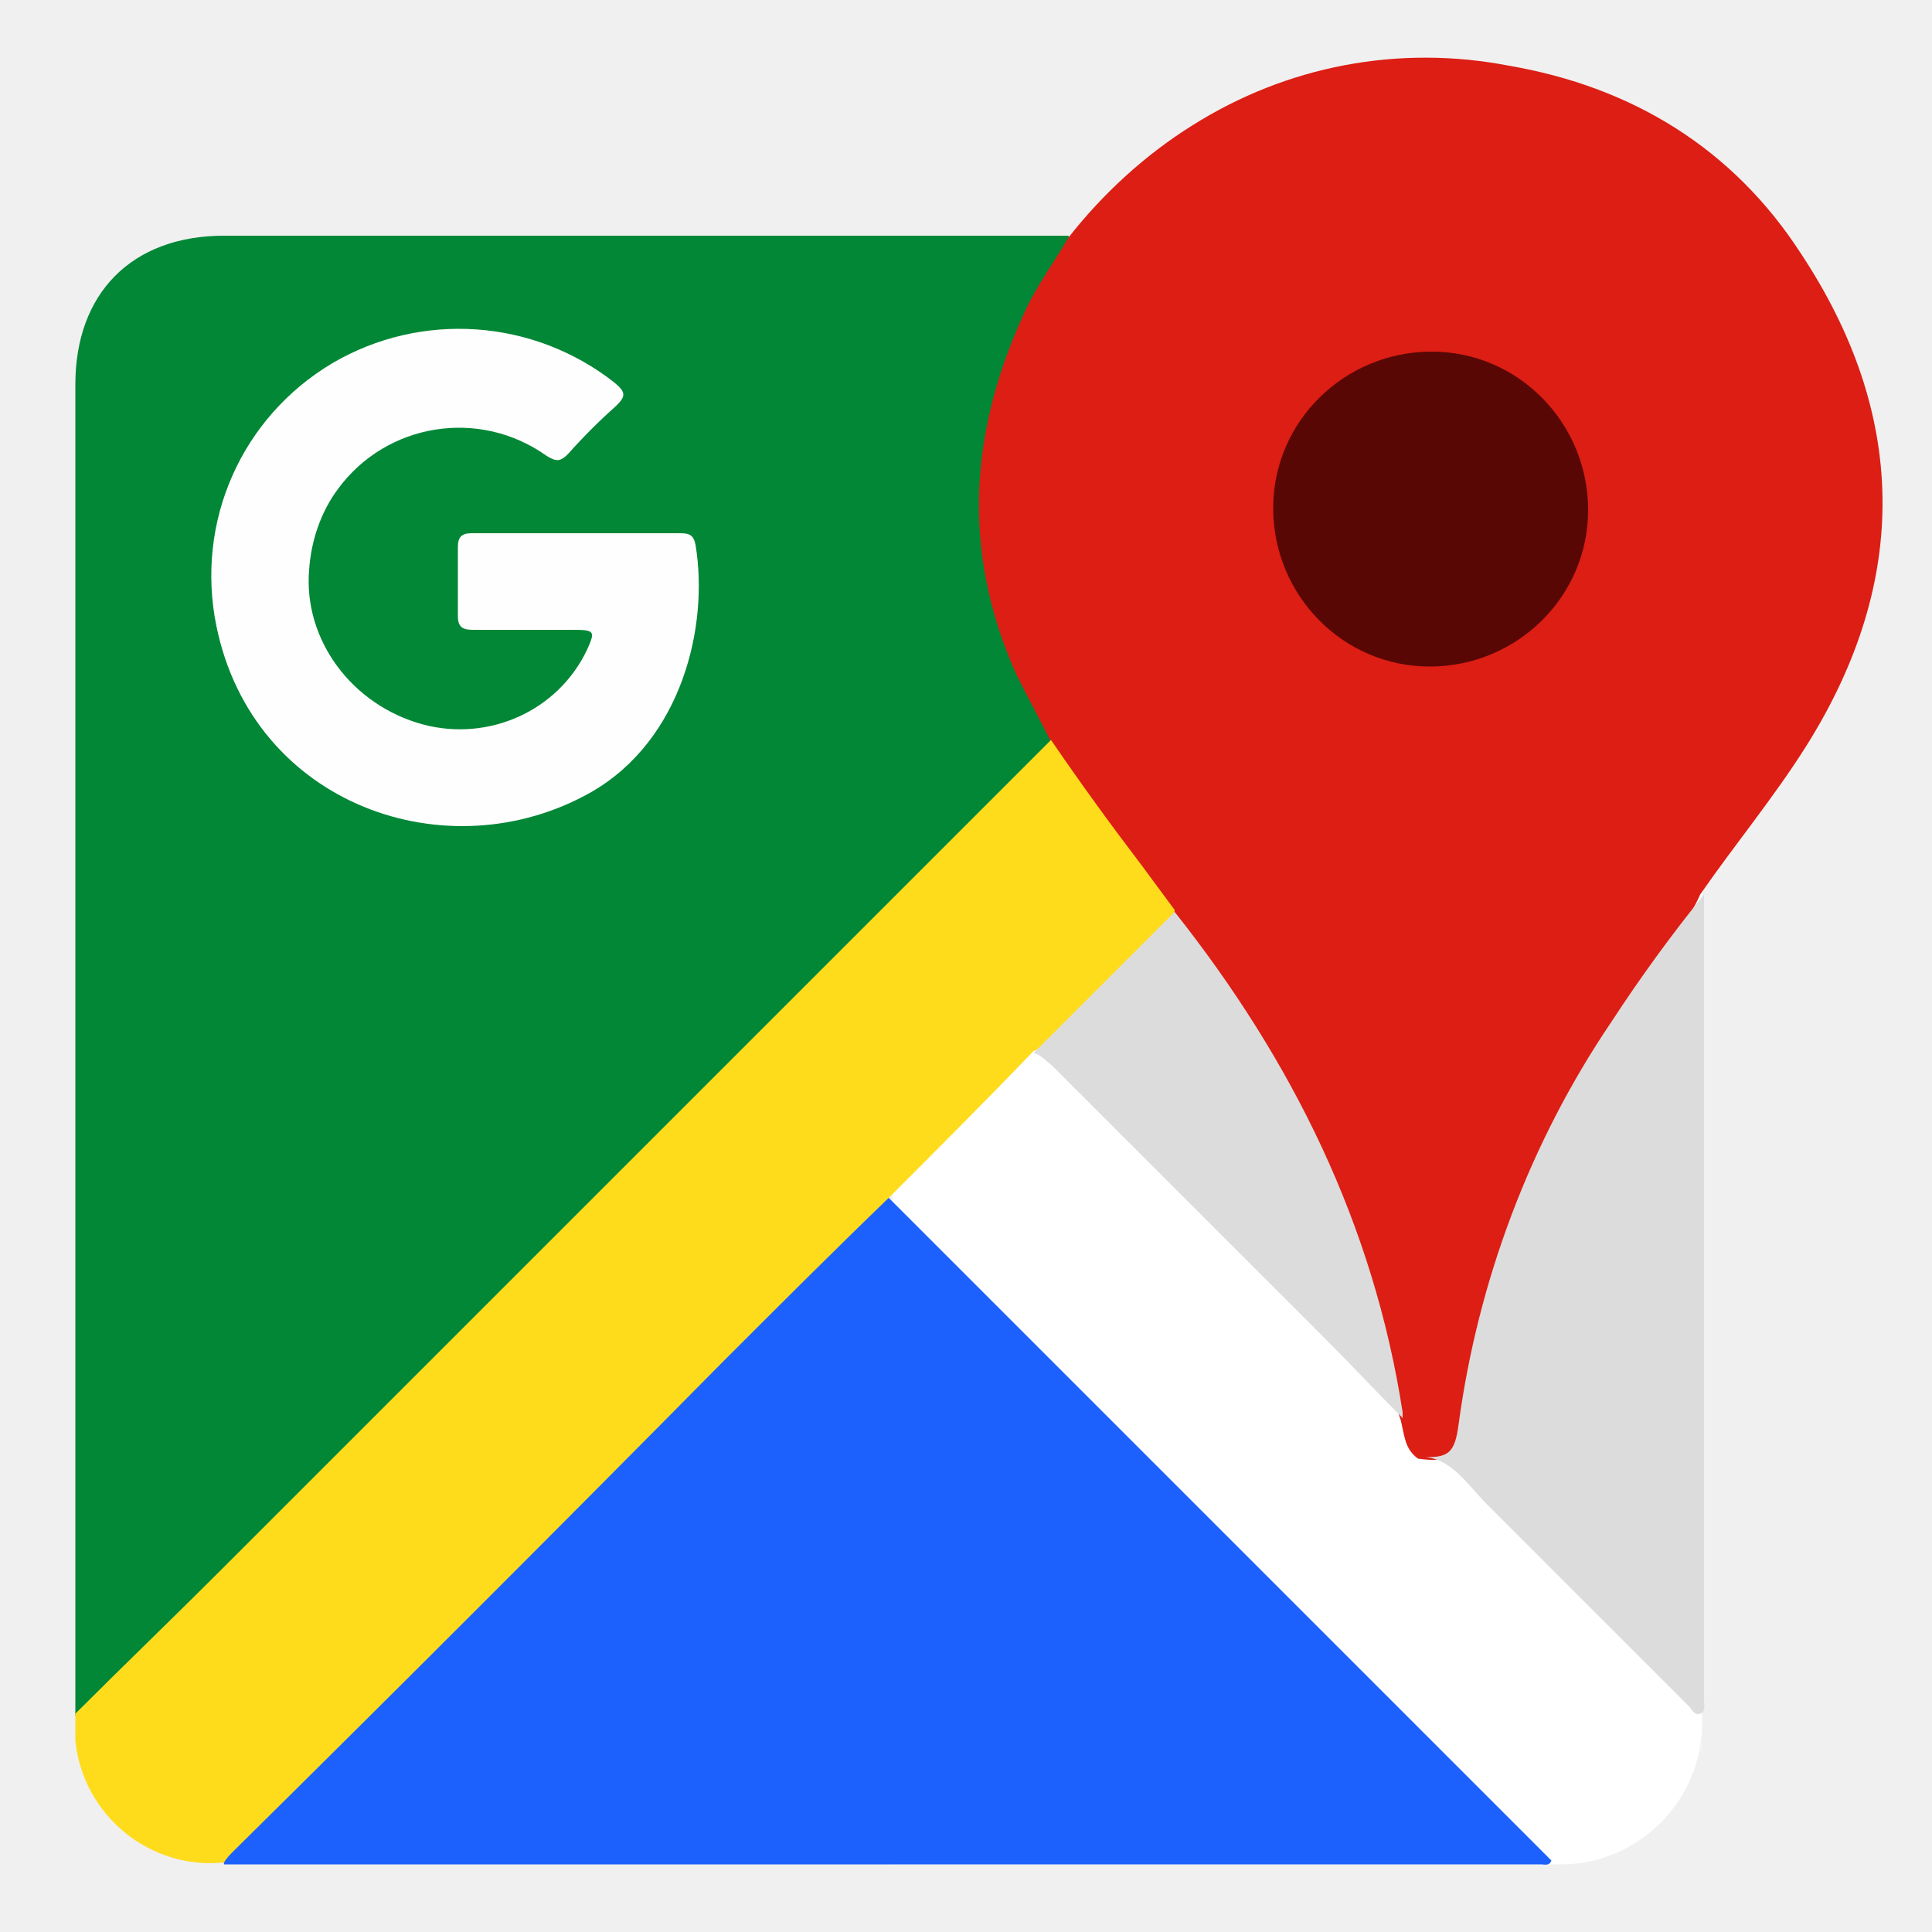
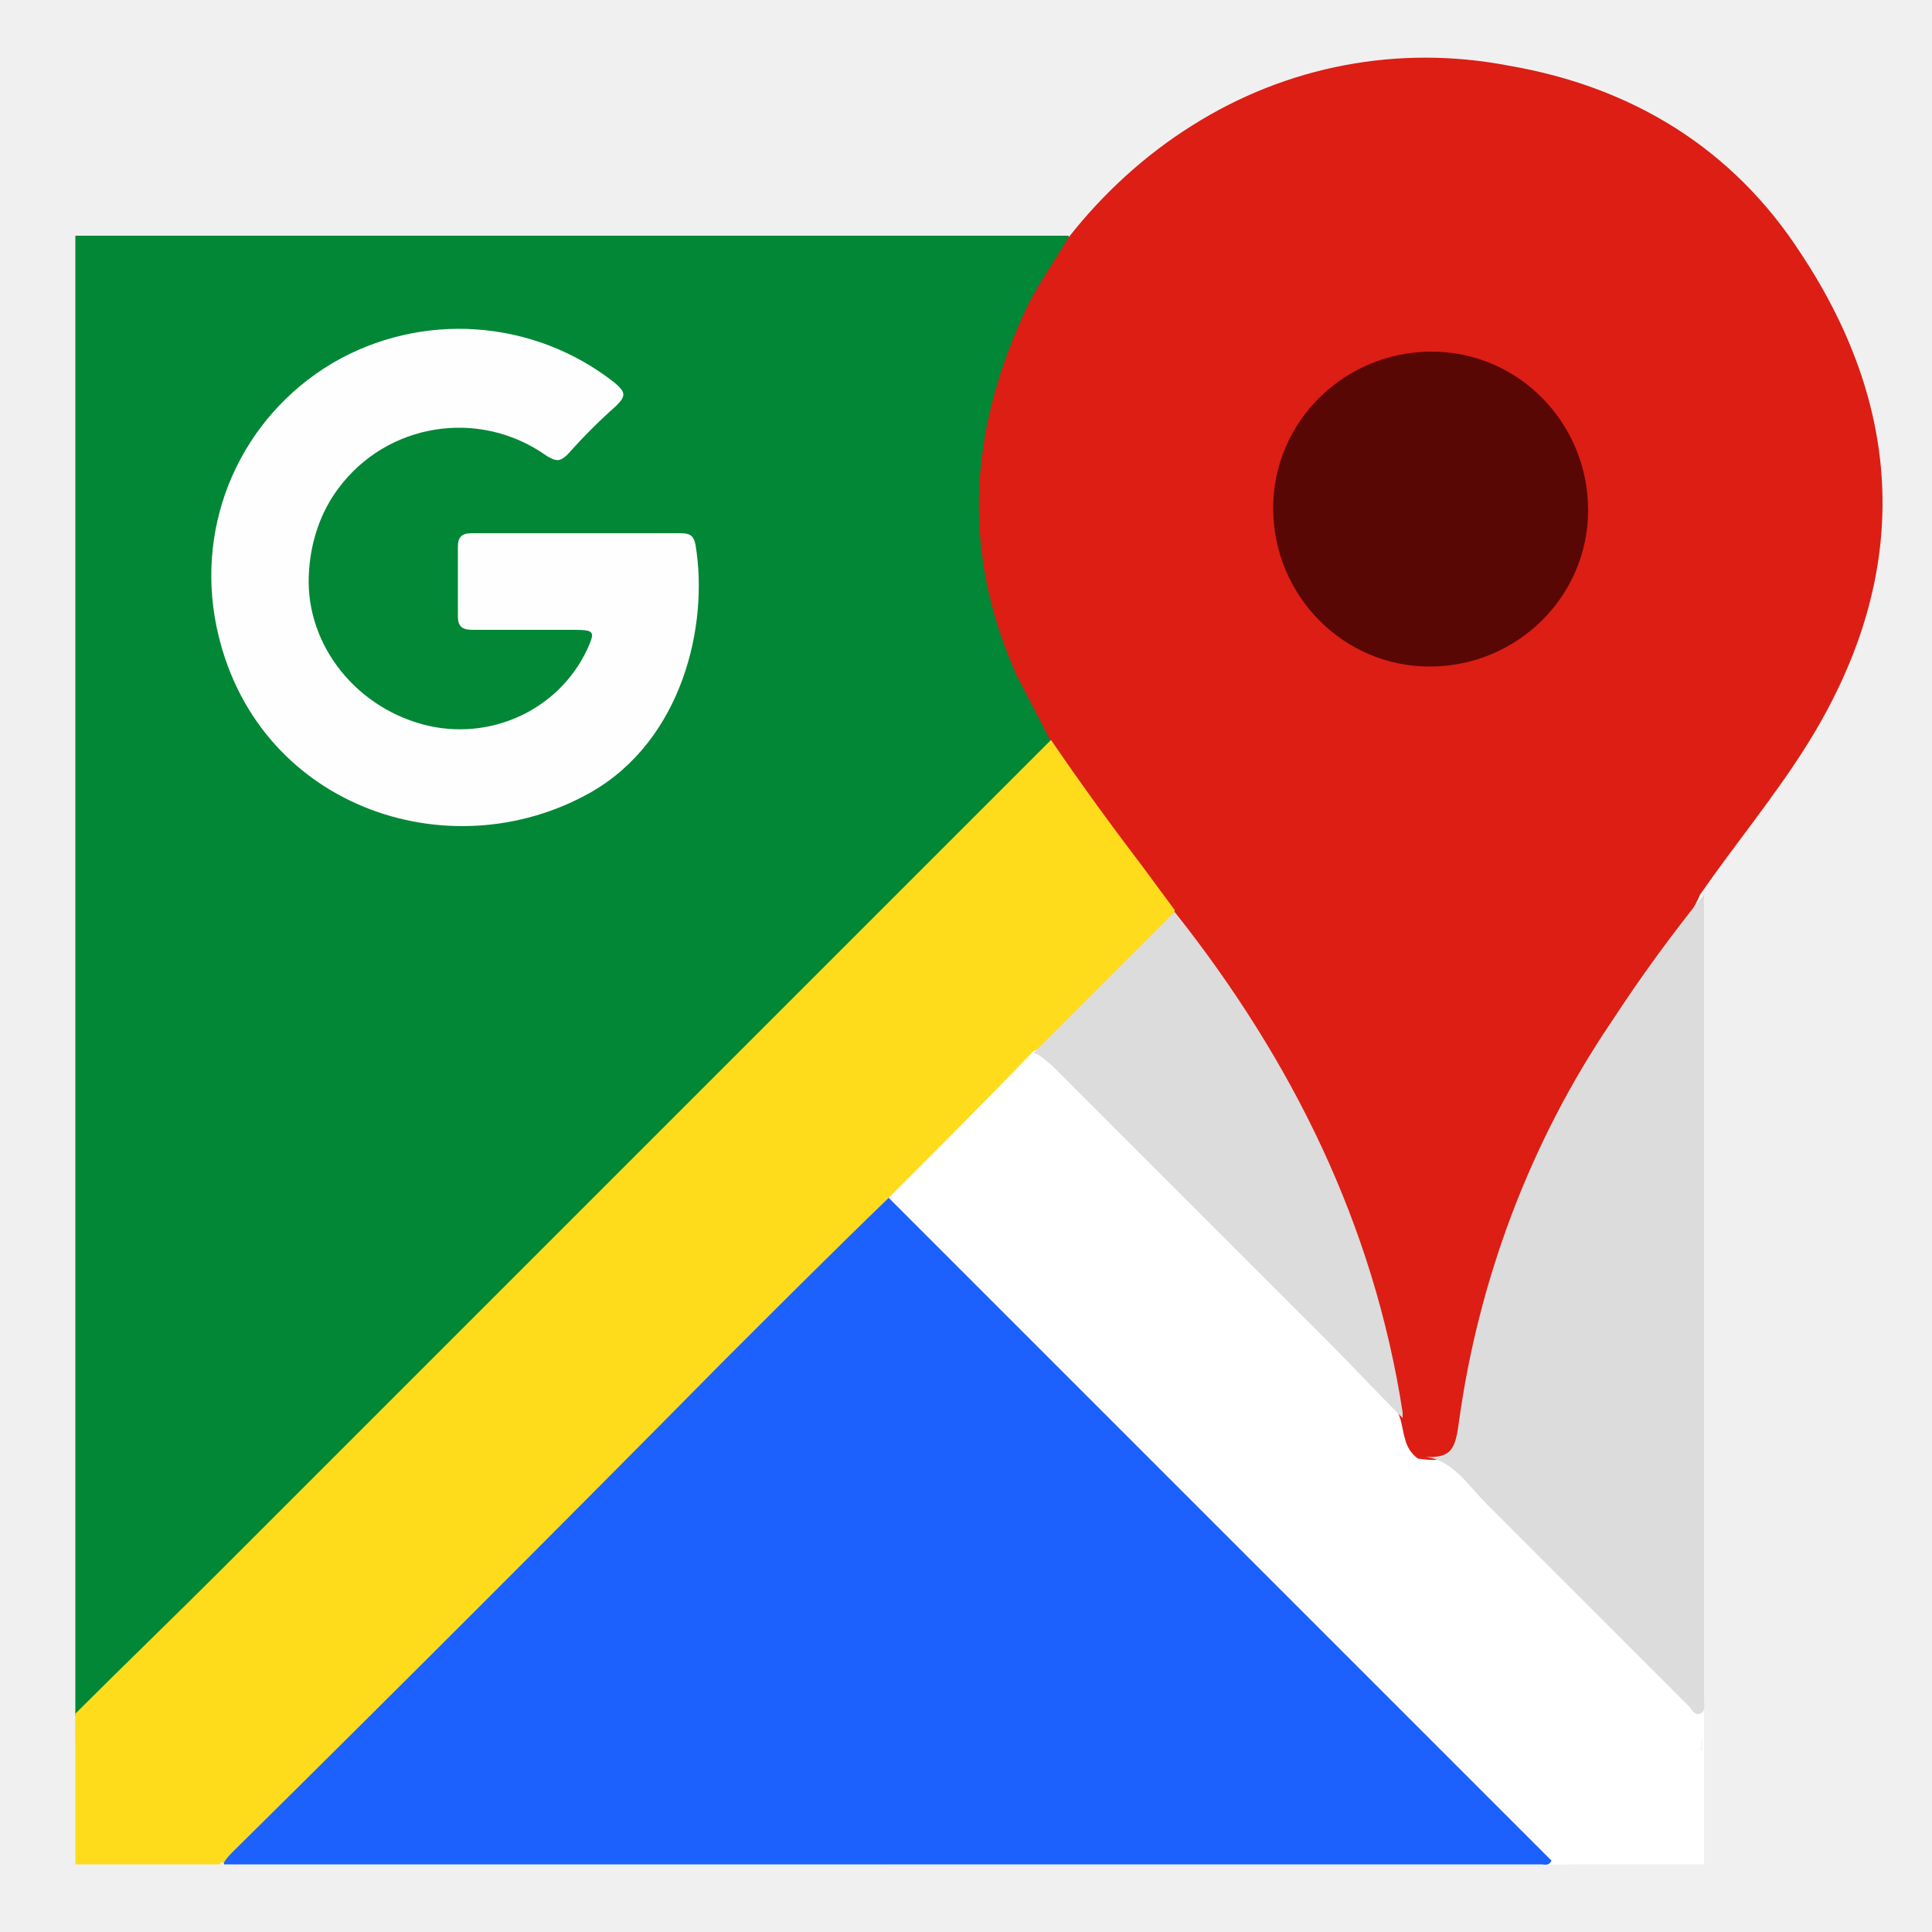
<svg xmlns="http://www.w3.org/2000/svg" version="1.1" id="Layer_1" x="0px" y="0px" viewBox="0 0 100 100" style="enable-background:new 0 0 100 100;" xml:space="preserve">
  <style type="text/css">
	.st0{fill:#FFFFFF;}
	.st1{fill:#018736;}
	.st2{fill:#DC1E14;}
	.st3{fill:#1C61FE;}
	.st4{fill:#FEDC1C;}
	.st5{fill:#DCDCDC;}
	.st6{fill:#EEF8F3;}
	.st7{fill:#FEFEFE;}
	.st8{fill:#590705;}
</style>
-   <g>
-     <path class="st0" d="M46.2,46v50.5h34.6c4,0,7.3-3.3,7.3-7.3V46L46.2,46z" />
-     <path class="st1" d="M3.9,88.8c0-4.6,0-9.3,0-13.9c0-18.3,0-36.6,0-55c0-4.7,2.9-7.7,7.7-7.7h42.7c0.3,0,0.7,0,1,0   c0.2,0.4-0.1,0.7-0.3,0.9c-3,4.3-4.4,9.6-4,14.8c0.3,3.3,1.4,6.5,3.1,9.3c0.2,0.3,0.4,0.6,0.4,0.9c0,0.4-0.3,0.6-0.6,0.8   C37.6,55.5,21.2,71.8,4.9,88.2C4.6,88.5,4.4,88.8,3.9,88.8z" />
-     <path class="st2" d="M54.4,38.4c-0.6-1.2-1.2-2.3-1.8-3.5c-2.9-6.5-2.4-12.8,0.6-19.1c0.6-1.2,1.4-2.3,2.1-3.5   c1.8-2.3,4-4.3,6.4-5.8c4.9-3.1,10.7-4.2,16.4-3.1c6.4,1.1,11.6,4.3,15.1,9.7c5.5,8.3,5.7,16.9,0.3,25.5c-1.7,2.7-3.7,5.1-5.5,7.7   c-0.3,0.7-0.7,1.3-1.1,1.8c-2.8,3.6-5.2,7.5-7.2,11.6c-2,4.3-3.3,8.9-4,13.6c0,0.3-0.1,0.5-0.1,0.8c-0.3,1.4-0.7,1.6-2.2,1.4   c-0.7-0.5-0.7-1.2-0.9-2c-0.4-1.1-0.7-2.3-0.8-3.5c-1.4-6.3-3.9-12.2-7.5-17.5c-1.1-1.7-2.3-3.3-3.5-5c-1.6-2.2-3.4-4.4-5-6.7   C55.2,40,54.6,39.3,54.4,38.4z" />
-     <path class="st3" d="M46,62l34.3,34.3c-0.1,0.3-0.4,0.2-0.5,0.2H12.3c-0.2,0-0.5,0-0.7,0c-0.1-0.4,0.3-0.6,0.5-0.9   c11-11,22-22,33.1-33.1C45.4,62.3,45.6,62,46,62z" />
-     <path class="st4" d="M46,62c-2.9,2.8-5.8,5.7-8.6,8.5C29,79,20.6,87.4,12.1,95.8c-0.2,0.2-0.4,0.4-0.5,0.6   c-3.8,0.4-7.3-2.4-7.7-6.3c0-0.5,0-0.9,0-1.4c2.5-2.5,5.1-5,7.6-7.5l42.6-42.6c0.1-0.1,0.2-0.2,0.3-0.3c1.5,2.2,3.1,4.4,4.7,6.5   c0.6,0.8,1.1,1.5,1.7,2.3c0,0.4-0.3,0.6-0.5,0.8l-6,6c-0.2,0.2-0.5,0.4-0.8,0.5C51,57,48.5,59.5,46,62z" />
-     <path class="st5" d="M73.5,75.4c1.5,0.1,1.8-0.2,2-1.7c1-7.4,3.7-14.6,7.9-20.8c1.5-2.3,3.1-4.5,4.8-6.6c0,13.9,0,27.8,0,41.7   c0,0.2,0.1,0.6-0.2,0.7c-0.3,0.1-0.4-0.2-0.6-0.4c-3.5-3.5-6.9-6.9-10.4-10.4C75.9,76.8,75.1,75.4,73.5,75.4z" />
-     <path class="st5" d="M53.5,54.5l7.3-7.3c6.1,7.7,10.3,16.2,11.8,25.9c0,0.1,0,0.2,0,0.3c-1.3-1.3-2.6-2.7-3.9-4   c-4.8-4.8-9.5-9.5-14.3-14.3C54.1,54.9,53.9,54.6,53.5,54.5z" />
-     <path class="st6" d="M88.1,89.9v0.7H88L88.1,89.9L88.1,89.9z" />
-     <path class="st7" d="M29.8,27.6c1.8,0,3.6,0,5.4,0c0.5,0,0.7,0.1,0.8,0.6c0.7,4.2-0.7,10.1-5.4,12.8c-7.4,4.2-17.5,0.7-19.4-8.6   c-1.1-5.4,1.3-10.8,6-13.6c4.6-2.7,10.4-2.3,14.6,1c0.6,0.5,0.6,0.7,0.1,1.2c-0.9,0.8-1.7,1.6-2.5,2.5c-0.4,0.4-0.6,0.4-1.1,0.1   c-3.5-2.5-8.3-1.7-10.8,1.7c-0.9,1.2-1.4,2.7-1.5,4.2c-0.3,3.6,2.2,7,5.9,8c3.4,0.9,7-0.7,8.5-3.9c0.4-0.9,0.4-1-0.7-1   c-1.7,0-3.5,0-5.2,0c-0.5,0-0.8-0.1-0.8-0.7c0-1.2,0-2.4,0-3.6c0-0.5,0.2-0.7,0.7-0.7C26.2,27.6,28,27.6,29.8,27.6L29.8,27.6z" />
-     <path class="st8" d="M82.2,26.4c0,4.5-3.7,8.1-8.2,8.1c-4.5,0-8.1-3.7-8.1-8.2s3.7-8.1,8.2-8.1C78.6,18.2,82.2,21.9,82.2,26.4z" />
-   </g>
+   <path class="st0" d="M46.2,46v50.5h34.6c4,0,7.3-3.3,7.3-7.3V46H46.2z" />
+   <rect x="79.4" y="87.7" class="st0" width="8.8" height="8.8" />
+   <path class="st1" d="M55.3,12.2c-0.3,0-0.7,0-1,0H15.1h-3.5H3.9v7.7c0,1.2,0,2.3,0,3.5c0,17.2,0,34.4,0,51.5c0,4.6,0,9.3,0,13.9  c0.5,0,0.7-0.3,1-0.6c16.3-16.4,32.7-32.7,49-49.3c0.3-0.2,0.6-0.4,0.6-0.8c0-0.3-0.2-0.6-0.4-0.9c-1.7-2.8-2.8-6-3.1-9.3  c-0.4-5.2,1-10.5,4-14.8C55.2,12.9,55.5,12.6,55.3,12.2z" />
+   <path class="st2" d="M54.4,38.4c-0.6-1.2-1.2-2.3-1.8-3.5c-2.9-6.5-2.4-12.8,0.6-19.1c0.6-1.2,1.4-2.3,2.1-3.5  c1.8-2.3,4-4.3,6.4-5.8c4.9-3.1,10.7-4.2,16.4-3.1c6.4,1.1,11.6,4.3,15.1,9.7c5.5,8.3,5.7,16.9,0.3,25.5c-1.7,2.7-3.7,5.1-5.5,7.7  c-0.3,0.7-0.7,1.3-1.1,1.8c-2.8,3.6-5.2,7.5-7.2,11.6c-2,4.3-3.3,8.9-4,13.6c0,0.3-0.1,0.5-0.1,0.8c-0.3,1.4-0.7,1.6-2.2,1.4  c-0.7-0.5-0.7-1.2-0.9-2c-0.4-1.1-0.7-2.3-0.8-3.5c-1.4-6.3-3.9-12.2-7.5-17.5c-1.1-1.7-2.3-3.3-3.5-5c-1.6-2.2-3.4-4.4-5-6.7  C55.2,40,54.6,39.3,54.4,38.4z" />
+   <path class="st3" d="M46,62l34.3,34.3c-0.1,0.3-0.4,0.2-0.5,0.2H12.3c-0.2,0-0.5,0-0.7,0c-0.1-0.4,0.3-0.6,0.5-0.9  c11-11,22-22,33.1-33.1C45.4,62.3,45.6,62,46,62z" />
+   <path class="st4" d="M46,62c-2.9,2.8-5.8,5.7-8.6,8.5C29,79,20.6,87.4,12.1,95.8c-0.2,0.2-0.4,0.4-0.5,0.6c-3.8,0.4-7.3-2.4-7.7-6.3  c0-0.5,0-0.9,0-1.4c2.5-2.5,5.1-5,7.6-7.5l42.6-42.6c0.1-0.1,0.2-0.2,0.3-0.3c1.5,2.2,3.1,4.4,4.7,6.5c0.6,0.8,1.1,1.5,1.7,2.3  c0,0.4-0.3,0.6-0.5,0.8l-6,6c-0.2,0.2-0.5,0.4-0.8,0.5C51,57,48.5,59.5,46,62z" />
+   <path class="st5" d="M73.5,75.4c1.5,0.1,1.8-0.2,2-1.7c1-7.4,3.7-14.6,7.9-20.8c1.5-2.3,3.1-4.5,4.8-6.6c0,13.9,0,27.8,0,41.7  c0,0.2,0.1,0.6-0.2,0.7c-0.3,0.1-0.4-0.2-0.6-0.4c-3.5-3.5-6.9-6.9-10.4-10.4C75.9,76.8,75.1,75.4,73.5,75.4z" />
+   <path class="st5" d="M53.5,54.5l7.3-7.3c6.1,7.7,10.3,16.2,11.8,25.9c0,0.1,0,0.2,0,0.3c-1.3-1.3-2.6-2.7-3.9-4  c-4.8-4.8-9.5-9.5-14.3-14.3C54.1,54.9,53.9,54.6,53.5,54.5z" />
+   <path class="st6" d="M88.1,89.9v0.7H88L88.1,89.9L88.1,89.9z" />
+   <path class="st7" d="M29.8,27.6c1.8,0,3.6,0,5.4,0c0.5,0,0.7,0.1,0.8,0.6c0.7,4.2-0.7,10.1-5.4,12.8c-7.4,4.2-17.5,0.7-19.4-8.6  c-1.1-5.4,1.3-10.8,6-13.6c4.6-2.7,10.4-2.3,14.6,1c0.6,0.5,0.6,0.7,0.1,1.2c-0.9,0.8-1.7,1.6-2.5,2.5c-0.4,0.4-0.6,0.4-1.1,0.1  c-3.5-2.5-8.3-1.7-10.8,1.7c-0.9,1.2-1.4,2.7-1.5,4.2c-0.3,3.6,2.2,7,5.9,8c3.4,0.9,7-0.7,8.5-3.9c0.4-0.9,0.4-1-0.7-1  c-1.7,0-3.5,0-5.2,0c-0.5,0-0.8-0.1-0.8-0.7c0-1.2,0-2.4,0-3.6c0-0.5,0.2-0.7,0.7-0.7C26.2,27.6,28,27.6,29.8,27.6L29.8,27.6z" />
+   <path class="st8" d="M82.2,26.4c0,4.5-3.7,8.1-8.2,8.1s-8.1-3.7-8.1-8.2s3.7-8.1,8.2-8.1C78.6,18.2,82.2,21.9,82.2,26.4z" />
+   <rect x="3.9" y="89" class="st4" width="7.5" height="7.5" />
</svg>
